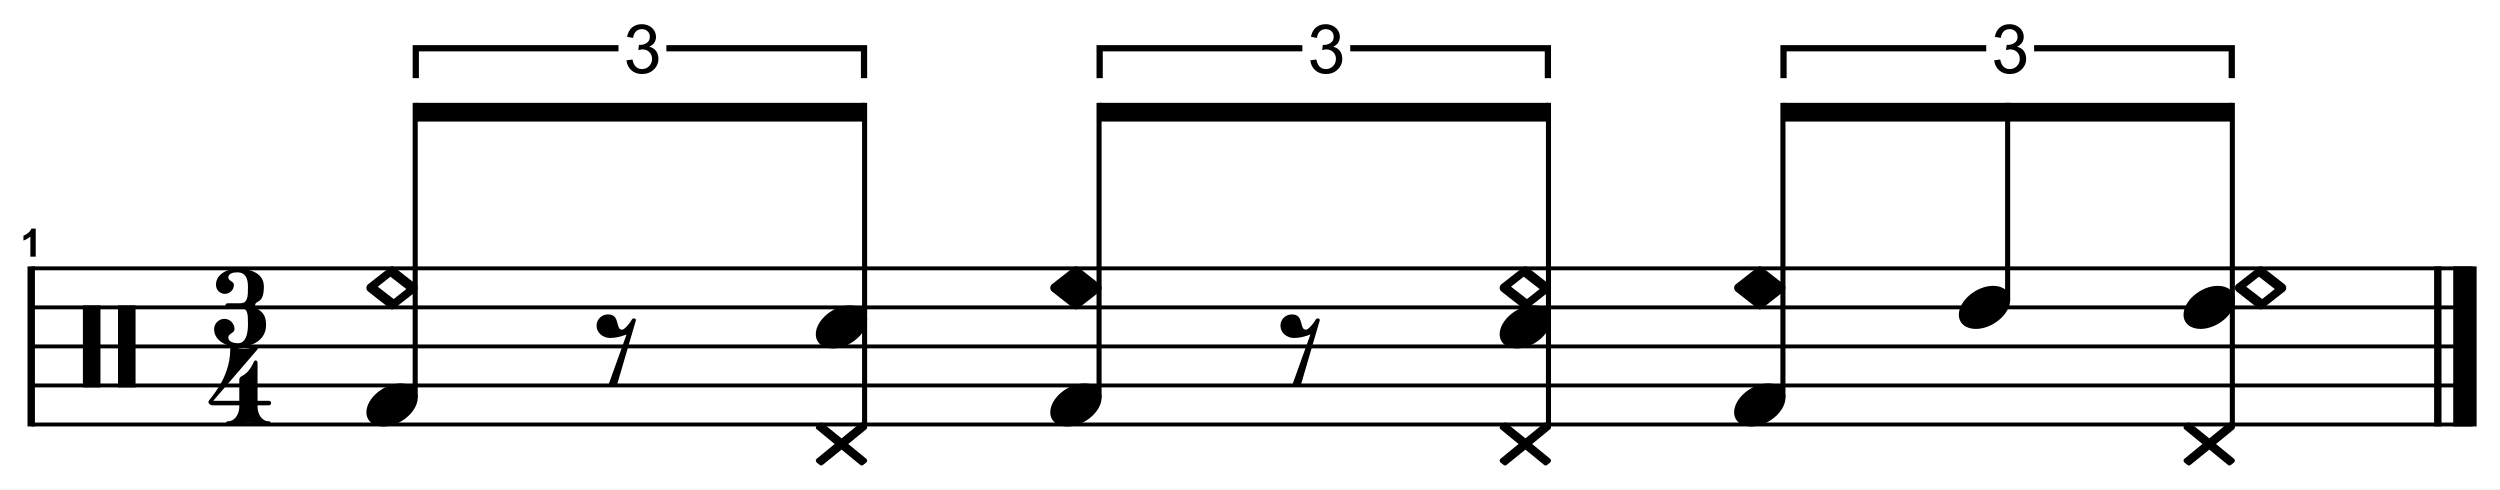
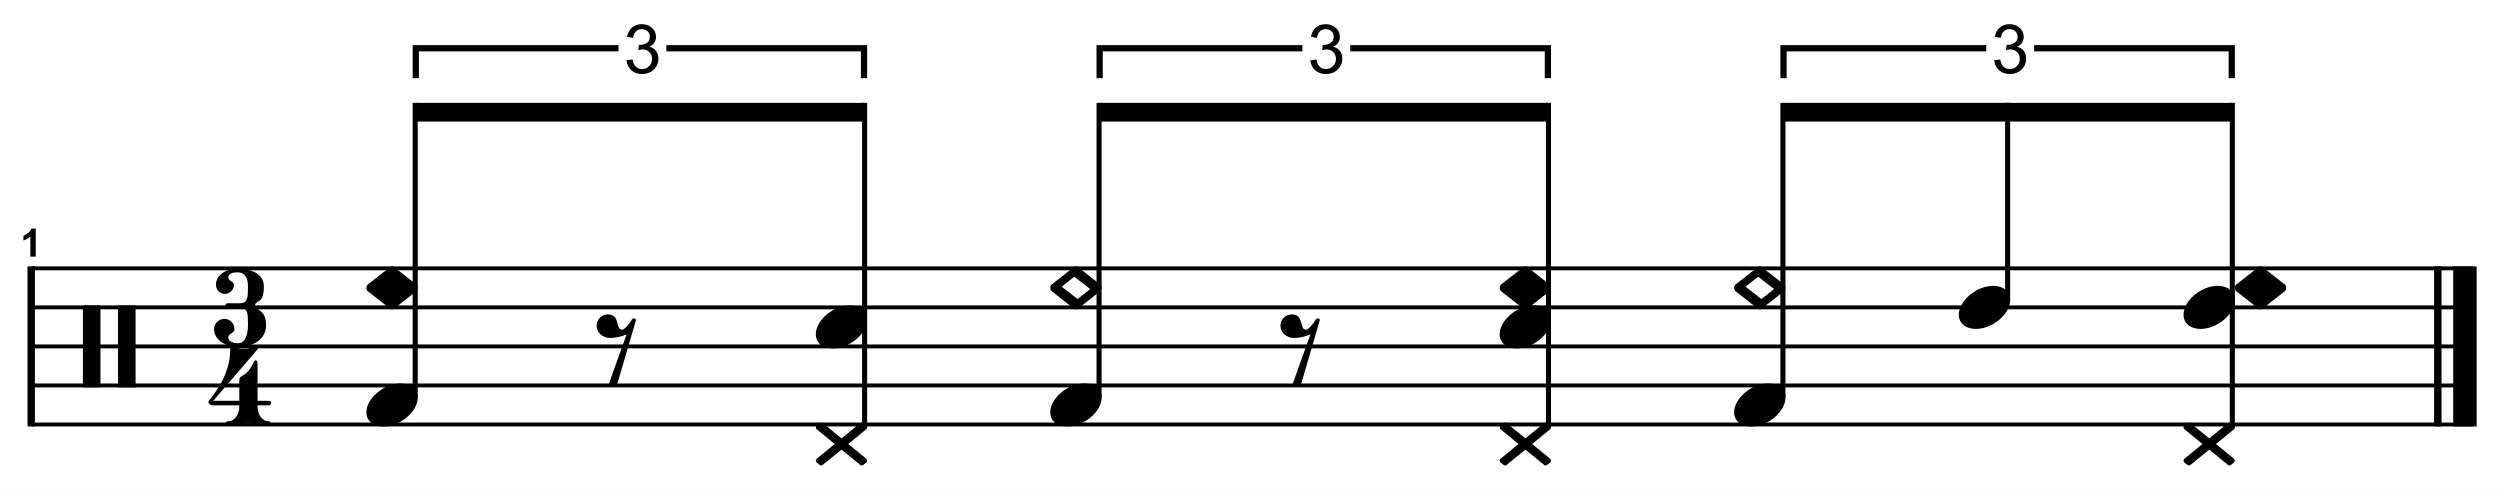
<svg xmlns="http://www.w3.org/2000/svg" xmlns:xlink="http://www.w3.org/1999/xlink" version="1.1" width="467.28" height="91.44" viewBox="0 0 467.28 91.44">
  <rect id="svg-background" width="100%" height="100%" fill="#ffffff" />
  <defs>
    <clipPath id="clip_1">
      <path transform="matrix(1.648082,0,0,-1.649062,8.19888,-4.620545)" d="M0-.552H1.316V.552H0Z" />
    </clipPath>
    <clipPath id="clip_2">
      <path transform="matrix(7.291667,0,0,-7.296,40.01667,64.82196)" d="M0 0H1.332V2H0Z" />
    </clipPath>
    <clipPath id="clip_3">
      <path transform="matrix(7.291667,0,0,-7.296,39.01042,79.414)" d="M-.008 0H1.6V2.004H-.008Z" />
    </clipPath>
    <clipPath id="clip_4">
      <path transform="matrix(7.291667,0,0,-7.296,68.48334,75.69299)" d="M0-.552H1.316V.552H0Z" />
    </clipPath>
    <clipPath id="clip_5">
      <path transform="matrix(7.291667,0,0,-7.296,68.48334,53.80499)" d="M0-.552H1.316V.552H0Z" />
    </clipPath>
    <clipPath id="clip_6">
      <path transform="matrix(7.291667,0,0,-7.296,152.4833,61.10101)" d="M0-.552H1.316V.552H0Z" />
    </clipPath>
    <clipPath id="clip_7">
      <path transform="matrix(7.291667,0,0,-7.296,152.4833,82.98901)" d="M0-.552H1.316V.552H0Z" />
    </clipPath>
    <clipPath id="clip_8">
      <path transform="matrix(7.291667,0,0,-7.296,111.5917,64.74902)" d="M-.012-1.04H1V.82H-.012Z" />
    </clipPath>
    <clipPath id="clip_9">
      <path transform="matrix(7.291667,0,0,-7.296,116.5617,13.67706)" d="M.073-.022H.892V1.255H.073Z" />
    </clipPath>
    <clipPath id="clip_10">
      <path transform="matrix(7.291667,0,0,-7.296,196.3063,75.69299)" d="M0-.552H1.316V.552H0Z" />
    </clipPath>
    <clipPath id="clip_11">
      <path transform="matrix(7.291667,0,0,-7.296,196.3063,53.80499)" d="M0-.552H1.316V.552H0Z" />
    </clipPath>
    <clipPath id="clip_12">
      <path transform="matrix(7.291667,0,0,-7.296,280.3062,61.10101)" d="M0-.552H1.316V.552H0Z" />
    </clipPath>
    <clipPath id="clip_13">
      <path transform="matrix(7.291667,0,0,-7.296,280.3062,82.98901)" d="M0-.552H1.316V.552H0Z" />
    </clipPath>
    <clipPath id="clip_14">
      <path transform="matrix(7.291667,0,0,-7.296,280.3062,53.80499)" d="M0-.552H1.316V.552H0Z" />
    </clipPath>
    <clipPath id="clip_15">
      <path transform="matrix(7.291667,0,0,-7.296,239.4146,64.74902)" d="M-.012-1.04H1V.82H-.012Z" />
    </clipPath>
    <clipPath id="clip_16">
      <path transform="matrix(7.291667,0,0,-7.296,244.3846,13.67706)" d="M.073-.022H.892V1.255H.073Z" />
    </clipPath>
    <clipPath id="clip_17">
      <path transform="matrix(7.291667,0,0,-7.296,324.1292,75.69299)" d="M0-.552H1.316V.552H0Z" />
    </clipPath>
    <clipPath id="clip_18">
      <path transform="matrix(7.291667,0,0,-7.296,324.1292,53.80499)" d="M0-.552H1.316V.552H0Z" />
    </clipPath>
    <clipPath id="clip_19">
      <path transform="matrix(7.291667,0,0,-7.296,366.1292,57.453)" d="M0-.552H1.316V.552H0Z" />
    </clipPath>
    <clipPath id="clip_20">
      <path transform="matrix(7.291667,0,0,-7.296,408.1292,57.453)" d="M0-.552H1.316V.552H0Z" />
    </clipPath>
    <clipPath id="clip_21">
      <path transform="matrix(7.291667,0,0,-7.296,408.1292,82.98901)" d="M0-.552H1.316V.552H0Z" />
    </clipPath>
    <clipPath id="clip_22">
      <path transform="matrix(7.291667,0,0,-7.296,417.725,53.80499)" d="M0-.552H1.316V.552H0Z" />
    </clipPath>
    <clipPath id="clip_23">
      <path transform="matrix(7.291667,0,0,-7.296,372.2075,13.67706)" d="M.073-.022H.892V1.255H.073Z" />
    </clipPath>
    <path id="font_24_20" d="M.394 0H.256V.517C.206 .469 .147 .435 .079 .412V.537C.115 .549 .154 .571 .196 .604 .238 .637 .267 .675 .282 .719H.394V0Z" />
    <path id="font_24_23" d="M.312 0V.145H.019V.264L.329 .719H.444V.265H.533V.145H.444V0H.312M.312 .265V.509L.147 .265H.312Z" />
    <path id="font_24_27" d="M.16 .386C.125 .401 .099 .422 .083 .448 .067 .474 .059 .503 .059 .534 .059 .588 .077 .632 .115 .667 .152 .701 .205 .719 .273 .719 .341 .719 .394 .701 .432 .667 .469 .632 .488 .588 .488 .534 .488 .501 .48 .472 .462 .446 .445 .42 .421 .4 .39 .386 .429 .37 .46 .347 .48 .316 .501 .286 .511 .25 .511 .21 .511 .144 .49 .09 .448 .049 .406 .007 .35-.014 .28-.014 .215-.014 .16 .003 .117 .038 .066 .078 .041 .134 .041 .204 .041 .243 .05 .279 .069 .311 .089 .344 .119 .369 .16 .386M.188 .524C.188 .497 .196 .476 .212 .46 .227 .445 .248 .438 .273 .438 .299 .438 .32 .445 .336 .461 .352 .476 .359 .497 .359 .525 .359 .55 .352 .571 .336 .586 .321 .602 .3 .609 .275 .609 .249 .609 .228 .602 .212 .586 .196 .57 .188 .55 .188 .524M.176 .218C.176 .18 .185 .15 .205 .129 .224 .107 .248 .097 .277 .097 .306 .097 .329 .107 .348 .127 .366 .148 .375 .177 .375 .216 .375 .25 .366 .277 .347 .297 .328 .318 .304 .328 .275 .328 .242 .328 .217 .316 .2 .293 .184 .27 .176 .245 .176 .218Z" />
    <path id="font_24_32" d="M.042 .397V.524H.542V.397H.042M.042 .18V.307H.542V.18H.042Z" />
    <path id="font_24_3" d="" />
    <path id="font_24_48" d="M.071 0V.716H.287L.417 .228 .545 .716H.762V0H.628V.563L.486 0H.347L.205 .563V0H.071Z" />
    <path id="font_24_68" d="M.174 .358 .05 .381C.064 .432 .088 .469 .122 .494 .156 .518 .207 .53 .274 .53 .336 .53 .381 .523 .411 .509 .441 .494 .462 .476 .474 .453 .487 .431 .493 .39 .493 .331L.491 .17C.491 .125 .493 .091 .498 .07 .502 .048 .51 .025 .522 0H.387C.383 .009 .379 .023 .374 .041 .371 .049 .37 .054 .369 .057 .345 .034 .32 .017 .293 .005 .267-.006 .238-.012 .208-.012 .155-.012 .113 .003 .082 .032 .051 .06 .036 .097 .036 .141 .036 .17 .043 .196 .057 .219 .071 .242 .09 .259 .115 .272 .141 .284 .177 .294 .225 .303 .289 .315 .333 .327 .358 .337V.351C.358 .377 .351 .396 .338 .408 .325 .419 .301 .425 .265 .425 .24 .425 .221 .42 .208 .41 .194 .4 .183 .383 .174 .358M.358 .247C.34 .241 .312 .234 .274 .226 .236 .218 .211 .21 .2 .203 .182 .19 .173 .174 .173 .155 .173 .136 .18 .12 .194 .106 .209 .092 .227 .085 .249 .085 .274 .085 .297 .093 .32 .109 .336 .121 .347 .136 .353 .154 .356 .166 .358 .188 .358 .22V.247Z" />
    <path id="font_24_71" d="M.547 0H.42V.076C.399 .047 .374 .024 .345 .01 .316-.004 .287-.012 .258-.012 .198-.012 .147 .012 .105 .06 .062 .108 .041 .175 .041 .261 .041 .349 .062 .416 .103 .462 .144 .507 .197 .53 .26 .53 .318 .53 .368 .506 .41 .458V.716H.547V0M.181 .27C.181 .215 .189 .175 .204 .15 .226 .115 .257 .097 .297 .097 .328 .097 .355 .11 .377 .137 .4 .164 .411 .204 .411 .257 .411 .317 .4 .359 .378 .386 .357 .412 .329 .425 .296 .425 .263 .425 .236 .412 .214 .386 .192 .36 .181 .322 .181 .27Z" />
    <path id="font_24_72" d="M.372 .165 .509 .142C.491 .092 .463 .054 .426 .027 .388 .001 .34-.012 .283-.012 .193-.012 .126 .018 .083 .077 .049 .124 .032 .183 .032 .255 .032 .341 .054 .409 .099 .457 .144 .506 .201 .53 .27 .53 .347 .53 .408 .505 .452 .454 .497 .403 .518 .325 .516 .22H.172C.173 .179 .184 .147 .206 .125 .227 .102 .253 .091 .285 .091 .306 .091 .324 .097 .339 .108 .354 .12 .365 .139 .372 .165M.38 .304C.379 .343 .369 .373 .349 .394 .33 .415 .306 .425 .278 .425 .248 .425 .223 .414 .204 .392 .184 .37 .174 .341 .175 .304H.38Z" />
    <path id="font_24_90" d="M.168 0 .004 .519H.138L.235 .179 .324 .519H.457L.543 .179 .642 .519H.777L.611 0H.479L.39 .333 .302 0H.168Z" />
    <path id="font_24_76" d="M.072 .589V.716H.209V.589H.072M.072 0V.519H.209V0H.072Z" />
    <path id="font_24_87" d="M.31 .519V.409H.216V.201C.216 .158 .217 .134 .219 .127 .22 .12 .224 .114 .231 .109 .237 .105 .245 .103 .254 .103 .267 .103 .285 .107 .309 .116L.321 .009C.289-.005 .253-.012 .212-.012 .188-.012 .165-.008 .146 .001 .126 .009 .111 .02 .102 .033 .093 .046 .086 .064 .083 .086 .08 .102 .078 .135 .078 .183V.409H.015V.519H.078V.622L.216 .703V.519H.31Z" />
    <path id="font_24_75" d="M.208 .716V.452C.253 .504 .306 .53 .367 .53 .399 .53 .427 .524 .453 .513 .478 .501 .497 .486 .51 .468 .523 .45 .532 .429 .536 .407 .541 .385 .543 .351 .543 .304V0H.406V.274C.406 .328 .404 .362 .398 .377 .393 .392 .384 .403 .371 .412 .358 .42 .341 .425 .321 .425 .299 .425 .278 .419 .26 .408 .242 .397 .229 .38 .221 .358 .213 .336 .208 .303 .208 .259V0H.071V.716H.208Z" />
    <path id="font_24_36" d="M.718 0H.561L.499 .163H.212L.153 0H0L.279 .716H.432L.718 0M.452 .284 .354 .549 .257 .284H.452Z" />
    <path id="font_24_85" d="M.203 0H.066V.519H.193V.445C.215 .48 .235 .503 .252 .514 .27 .525 .289 .53 .312 .53 .343 .53 .373 .522 .402 .504L.359 .385C.336 .4 .315 .407 .295 .407 .276 .407 .259 .402 .246 .391 .233 .381 .222 .362 .215 .334 .207 .306 .203 .248 .203 .16V0Z" />
    <path id="font_24_15" d="M.068 .138H.206V.039C.206-.001 .202-.032 .195-.055 .188-.078 .176-.099 .156-.117 .137-.135 .113-.15 .084-.16L.057-.104C.085-.094 .104-.082 .116-.066 .128-.05 .134-.028 .135 0H.068V.138Z" />
    <path id="font_24_83" d="M.068 .519H.196V.442C.212 .468 .235 .49 .263 .506 .292 .522 .323 .53 .357 .53 .418 .53 .469 .507 .511 .459 .553 .412 .574 .347 .574 .262 .574 .176 .553 .108 .51 .06 .468 .012 .417-.012 .356-.012 .328-.012 .302-.006 .279 .005 .255 .017 .231 .036 .205 .064V-.197H.068V.519M.204 .268C.204 .21 .215 .167 .238 .139 .261 .112 .29 .098 .323 .098 .355 .098 .381 .11 .402 .136 .424 .161 .434 .203 .434 .261 .434 .316 .423 .356 .401 .382 .38 .409 .353 .422 .32 .422 .287 .422 .259 .409 .237 .383 .215 .357 .204 .319 .204 .268Z" />
    <path id="font_24_88" d="M.413 0V.078C.394 .05 .369 .028 .339 .012 .308-.004 .275-.012 .241-.012 .206-.012 .175-.004 .147 .011 .12 .027 .1 .048 .087 .076 .075 .103 .069 .142 .069 .19V.519H.206V.281C.206 .208 .209 .163 .214 .147 .219 .131 .228 .118 .241 .108 .255 .099 .271 .094 .292 .094 .315 .094 .336 .1 .355 .113 .374 .126 .386 .142 .393 .161 .4 .18 .403 .226 .403 .3V.519H.541V0H.413Z" />
    <path id="font_24_70" d="M.524 .365 .389 .341C.384 .368 .374 .388 .358 .401 .342 .415 .321 .422 .295 .422 .261 .422 .233 .41 .213 .387 .193 .363 .183 .324 .183 .269 .183 .207 .193 .164 .214 .139 .234 .113 .262 .101 .297 .101 .323 .101 .344 .108 .361 .123 .377 .138 .389 .163 .396 .199L.531 .176C.517 .114 .49 .067 .45 .036 .41 .004 .357-.012 .291-.012 .215-.012 .154 .012 .109 .06 .064 .108 .042 .174 .042 .259 .042 .344 .064 .411 .109 .459 .155 .506 .216 .53 .293 .53 .356 .53 .406 .517 .444 .49 .481 .462 .508 .421 .524 .365Z" />
    <path id="font_24_86" d="M.023 .147 .161 .169C.167 .142 .179 .122 .197 .109 .215 .095 .24 .088 .272 .088 .307 .088 .334 .094 .352 .107 .364 .116 .37 .129 .37 .144 .37 .154 .367 .163 .36 .17 .354 .176 .338 .182 .314 .188 .204 .212 .134 .234 .104 .255 .063 .283 .042 .321 .042 .371 .042 .416 .06 .454 .096 .484 .131 .515 .186 .53 .261 .53 .332 .53 .384 .519 .419 .496 .453 .473 .477 .439 .49 .394L.361 .369C.355 .389 .345 .405 .329 .416 .314 .426 .292 .432 .263 .432 .227 .432 .201 .427 .186 .417 .175 .409 .17 .4 .17 .389 .17 .379 .174 .371 .184 .364 .196 .355 .239 .342 .312 .325 .385 .309 .436 .288 .465 .264 .493 .24 .508 .206 .508 .162 .508 .115 .488 .074 .448 .04 .409 .005 .35-.012 .272-.012 .201-.012 .145 .003 .104 .031 .063 .06 .036 .098 .023 .147Z" />
    <path id="font_24_92" d="M.007 .519H.153L.277 .15 .398 .519H.54L.357 .019 .324-.071C.312-.102 .301-.125 .29-.141 .279-.157 .266-.17 .252-.179 .238-.189 .221-.197 .2-.203 .179-.208 .156-.211 .13-.211 .104-.211 .078-.208 .052-.203L.04-.095C.062-.099 .081-.102 .098-.102 .13-.102 .154-.092 .169-.073 .184-.055 .196-.031 .204-.002L.007 .519Z" />
    <path id="font_24_82" d="M.04 .267C.04 .312 .051 .356 .074 .399 .096 .442 .128 .474 .169 .497 .21 .519 .256 .53 .307 .53 .386 .53 .45 .505 .5 .454 .55 .403 .575 .339 .575 .261 .575 .182 .55 .117 .499 .066 .449 .014 .385-.012 .308-.012 .261-.012 .215-.001 .172 .021 .129 .042 .096 .073 .074 .115 .051 .156 .04 .207 .04 .267M.181 .259C.181 .208 .193 .169 .217 .141 .242 .114 .272 .101 .308 .101 .343 .101 .373 .114 .398 .141 .422 .169 .434 .208 .434 .26 .434 .311 .422 .35 .398 .377 .373 .404 .343 .418 .308 .418 .272 .418 .242 .404 .217 .377 .193 .35 .181 .311 .181 .259Z" />
    <path id="font_24_80" d="M.062 .519H.188V.448C.233 .503 .287 .53 .35 .53 .383 .53 .412 .523 .436 .51 .46 .496 .48 .475 .496 .447 .519 .475 .543 .496 .57 .51 .596 .523 .624 .53 .654 .53 .692 .53 .725 .523 .751 .507 .777 .492 .797 .469 .81 .439 .819 .417 .824 .381 .824 .332V0H.687V.296C.687 .347 .682 .381 .673 .396 .66 .415 .641 .425 .614 .425 .595 .425 .577 .419 .56 .407 .543 .396 .531 .378 .523 .356 .516 .333 .512 .298 .512 .249V0H.375V.284C.375 .334 .373 .367 .368 .381 .363 .396 .355 .407 .345 .414 .335 .421 .321 .425 .303 .425 .282 .425 .263 .419 .246 .408 .229 .396 .217 .38 .21 .358 .202 .337 .199 .301 .199 .252V0H.062V.519Z" />
    <path id="font_24_17" d="M.072 0V.138H.209V0H.072Z" />
  </defs>
  <path transform="matrix(1,0,0,-1,0,781.52)" stroke-width=".214" stroke-linecap="butt" stroke-miterlimit="10" stroke-linejoin="miter" fill="none" stroke="#000000" d="M10.261 786.462V794.386" />
  <path transform="matrix(1,0,0,-1,0,781.52)" stroke-width=".73" stroke-linecap="butt" stroke-miterlimit="10" stroke-linejoin="miter" fill="none" stroke="#000000" d="M5.833 731.363H462.219" />
  <path transform="matrix(1,0,0,-1,0,781.52)" stroke-width=".73" stroke-linecap="butt" stroke-miterlimit="10" stroke-linejoin="miter" fill="none" stroke="#000000" d="M5.833 724.067H462.219" />
  <path transform="matrix(1,0,0,-1,0,781.52)" stroke-width=".73" stroke-linecap="butt" stroke-miterlimit="10" stroke-linejoin="miter" fill="none" stroke="#000000" d="M5.833 716.771H462.219" />
  <path transform="matrix(1,0,0,-1,0,781.52)" stroke-width=".73" stroke-linecap="butt" stroke-miterlimit="10" stroke-linejoin="miter" fill="none" stroke="#000000" d="M5.833 709.475H462.219" />
  <path transform="matrix(1,0,0,-1,0,781.52)" stroke-width=".73" stroke-linecap="butt" stroke-miterlimit="10" stroke-linejoin="miter" fill="none" stroke="#000000" d="M5.833 702.179H462.219" />
  <path transform="matrix(1,0,0,-1,0,781.52)" stroke-width="3.281" stroke-linecap="butt" stroke-miterlimit="10" stroke-linejoin="miter" fill="none" stroke="#000000" d="M17.135 724.432V709.11" />
  <path transform="matrix(1,0,0,-1,0,781.52)" stroke-width="3.281" stroke-linecap="butt" stroke-miterlimit="10" stroke-linejoin="miter" fill="none" stroke="#000000" d="M23.698 724.432V709.11" />
  <path transform="matrix(1,0,0,-1,0,781.52)" stroke-width="1.385" stroke-linecap="butt" stroke-miterlimit="10" stroke-linejoin="miter" fill="none" stroke="#000000" d="M5.833 731.728V701.814" />
  <path transform="matrix(1,0,0,-1,0,781.52)" stroke-width=".948" stroke-linecap="butt" stroke-miterlimit="10" stroke-linejoin="miter" fill="none" stroke="#000000" d="M77.605 707.197V762.298" />
  <path transform="matrix(1,0,0,-1,0,781.52)" stroke-width=".948" stroke-linecap="butt" stroke-miterlimit="10" stroke-linejoin="miter" fill="none" stroke="#000000" d="M161.605 701.634V762.298" />
  <path transform="matrix(1,0,0,-1,0,781.52)" stroke-width="1.167" stroke-linecap="butt" stroke-miterlimit="10" stroke-linejoin="miter" fill="none" stroke="#000000" d="M115.605 772.501H77.715V766.912" />
  <path transform="matrix(1,0,0,-1,0,781.52)" stroke-width="1.167" stroke-linecap="butt" stroke-miterlimit="10" stroke-linejoin="miter" fill="none" stroke="#000000" d="M124.554 772.501H161.496V766.912" />
  <path transform="matrix(1,0,0,-1,0,781.52)" stroke-width="3.502" stroke-linecap="butt" stroke-miterlimit="10" stroke-linejoin="miter" fill="none" stroke="#000000" d="M77.605 760.547H161.605" />
  <path transform="matrix(1,0,0,-1,0,781.52)" stroke-width=".948" stroke-linecap="butt" stroke-miterlimit="10" stroke-linejoin="miter" fill="none" stroke="#000000" d="M205.428 707.197V762.298" />
  <path transform="matrix(1,0,0,-1,0,781.52)" stroke-width=".948" stroke-linecap="butt" stroke-miterlimit="10" stroke-linejoin="miter" fill="none" stroke="#000000" d="M289.428 701.634V762.298" />
  <path transform="matrix(1,0,0,-1,0,781.52)" stroke-width="1.167" stroke-linecap="butt" stroke-miterlimit="10" stroke-linejoin="miter" fill="none" stroke="#000000" d="M243.428 772.501H205.537V766.912" />
  <path transform="matrix(1,0,0,-1,0,781.52)" stroke-width="1.167" stroke-linecap="butt" stroke-miterlimit="10" stroke-linejoin="miter" fill="none" stroke="#000000" d="M252.377 772.501H289.319V766.912" />
  <path transform="matrix(1,0,0,-1,0,781.52)" stroke-width="3.502" stroke-linecap="butt" stroke-miterlimit="10" stroke-linejoin="miter" fill="none" stroke="#000000" d="M205.428 760.547H289.428" />
  <path transform="matrix(1,0,0,-1,0,781.52)" stroke-width=".948" stroke-linecap="butt" stroke-miterlimit="10" stroke-linejoin="miter" fill="none" stroke="#000000" d="M333.251 707.197V762.298" />
  <path transform="matrix(1,0,0,-1,0,781.52)" stroke-width=".948" stroke-linecap="butt" stroke-miterlimit="10" stroke-linejoin="miter" fill="none" stroke="#000000" d="M375.251 725.437V762.298" />
  <path transform="matrix(1,0,0,-1,0,781.52)" stroke-width=".948" stroke-linecap="butt" stroke-miterlimit="10" stroke-linejoin="miter" fill="none" stroke="#000000" d="M417.251 701.634V762.298" />
  <path transform="matrix(1,0,0,-1,0,781.52)" stroke-width="1.167" stroke-linecap="butt" stroke-miterlimit="10" stroke-linejoin="miter" fill="none" stroke="#000000" d="M371.25 772.501H333.36V766.912" />
  <path transform="matrix(1,0,0,-1,0,781.52)" stroke-width="1.167" stroke-linecap="butt" stroke-miterlimit="10" stroke-linejoin="miter" fill="none" stroke="#000000" d="M380.2 772.501H417.142V766.912" />
  <path transform="matrix(1,0,0,-1,0,781.52)" stroke-width="3.502" stroke-linecap="butt" stroke-miterlimit="10" stroke-linejoin="miter" fill="none" stroke="#000000" d="M333.251 760.547H417.251" />
  <path transform="matrix(1,0,0,-1,0,781.52)" stroke-width="1.385" stroke-linecap="butt" stroke-miterlimit="10" stroke-linejoin="miter" fill="none" stroke="#000000" d="M455.656 731.728V701.814" />
  <path transform="matrix(1,0,0,-1,0,781.52)" stroke-width="4.375" stroke-linecap="butt" stroke-miterlimit="10" stroke-linejoin="miter" fill="none" stroke="#000000" d="M460.724 731.728V701.814" />
  <g clip-path="url(#clip_1)">
    <path transform="matrix(1.648082,0,0,-1.649062,8.19888,-4.620545)" d="M.88 .552C1.144 .552 1.316 .404 1.316 .188 1.316-.172 .864-.552 .436-.552 .172-.552 0-.404 0-.188 0 .172 .452 .552 .88 .552" />
  </g>
  <g clip-path="url(#clip_2)">
    <path transform="matrix(7.291667,0,0,-7.296,40.01667,64.82196)" d="M1.052 1.06C1.052 .928 1.332 .972 1.332 .56 1.332 .192 1.016 0 .616 0 .3 0 0 .168 0 .452 0 .596 .12 .716 .264 .716 .408 .716 .524 .596 .524 .452 .524 .352 .364 .34 .364 .24 .364 .132 .492 .092 .616 .092 .812 .092 .868 .336 .868 .56V.624C.868 .84 .86 1 .668 1H.348C.308 1 .292 1.032 .292 1.06 .292 1.088 .308 1.116 .348 1.116H.668C.864 1.116 .868 1.288 .868 1.512V1.544C.868 1.76 .796 1.908 .6 1.908 .484 1.908 .364 1.876 .364 1.776 .364 1.688 .508 1.676 .508 1.588 .508 1.46 .404 1.356 .276 1.356 .148 1.356 .048 1.46 .048 1.588 .048 1.848 .316 2 .6 2 .964 2 1.276 1.868 1.276 1.544 1.276 1.068 1.052 1.212 1.052 1.06" />
  </g>
  <g clip-path="url(#clip_3)">
    <path transform="matrix(7.291667,0,0,-7.296,39.01042,79.414)" d="M.9 1.948C1.052 1.948 1.172 2.004 1.204 2.004 1.248 2.004 1.276 1.964 1.252 1.936L.116 .616H.784V1.14C.784 1.316 .948 1.16 1.164 1.628 1.172 1.644 1.184 1.652 1.2 1.652 1.224 1.652 1.252 1.632 1.252 1.596V.616H1.54C1.58 .616 1.6 .588 1.6 .56 1.6 .532 1.58 .5 1.54 .5H1.252V.468C1.252 .276 1.36 .092 1.54 .092 1.572 .092 1.588 .072 1.588 .048 1.588 .024 1.572 0 1.54 0 1.364 0 1.192 .052 1.016 .052 .84 .052 .668 0 .492 0 .46 0 .444 .024 .444 .048 .444 .072 .46 .092 .492 .092 .672 .092 .784 .276 .784 .468V.5H.116C.024 .5-.008 .556-.008 .592-.008 .648 .552 1.16 .552 1.936 .552 1.972 .576 2 .604 2 .632 2 .752 1.948 .9 1.948" />
  </g>
  <g clip-path="url(#clip_4)">
    <path transform="matrix(7.291667,0,0,-7.296,68.48334,75.69299)" d="M.88 .552C1.144 .552 1.316 .404 1.316 .188 1.316-.172 .864-.552 .436-.552 .172-.552 0-.404 0-.188 0 .172 .452 .552 .88 .552" />
  </g>
  <g clip-path="url(#clip_5)">
-     <path transform="matrix(7.291667,0,0,-7.296,68.48334,53.80499)" d="M.292 .03 .7-.286 1.024-.03 .616 .286M.04-.089C.016-.069 0-.035 0 0 0 .035 .016 .069 .04 .089L.612 .537C.628 .547 .644 .552 .66 .552 .676 .552 .688 .547 .704 .537L1.276 .089C1.3 .069 1.316 .035 1.316 0 1.316-.035 1.3-.069 1.276-.089L.704-.537C.688-.547 .676-.552 .66-.552 .644-.552 .628-.547 .612-.537" />
+     <path transform="matrix(7.291667,0,0,-7.296,68.48334,53.80499)" d="M.04-.089C.016-.069 0-.035 0 0 0 .035 .016 .069 .04 .089L.612 .537C.628 .547 .644 .552 .66 .552 .676 .552 .688 .547 .704 .537L1.276 .089C1.3 .069 1.316 .035 1.316 0 1.316-.035 1.3-.069 1.276-.089L.704-.537C.688-.547 .676-.552 .66-.552 .644-.552 .628-.547 .612-.537" />
  </g>
  <g clip-path="url(#clip_6)">
    <path transform="matrix(7.291667,0,0,-7.296,152.4833,61.10101)" d="M.88 .552C1.144 .552 1.316 .404 1.316 .188 1.316-.172 .864-.552 .436-.552 .172-.552 0-.404 0-.188 0 .172 .452 .552 .88 .552" />
  </g>
  <g clip-path="url(#clip_7)">
    <path transform="matrix(7.291667,0,0,-7.296,152.4833,82.98901)" d="M.66 .144 1.14 .536C1.152 .544 1.164 .552 1.176 .552 1.188 .552 1.204 .544 1.216 .536L1.296 .472C1.308 .46 1.316 .44 1.316 .424 1.316 .408 1.308 .392 1.296 .38L.832 0 1.296-.38C1.308-.392 1.316-.408 1.316-.424 1.316-.44 1.308-.46 1.296-.472L1.216-.536C1.204-.544 1.188-.552 1.176-.552 1.164-.552 1.152-.544 1.14-.536L.66-.144 .176-.536C.164-.544 .152-.552 .14-.552 .128-.552 .112-.544 .1-.536L.02-.472C.008-.46 0-.44 0-.424 0-.408 .008-.392 .02-.38L.484 0 .02 .38C.008 .392 0 .408 0 .424 0 .44 .008 .46 .02 .472L.1 .536C.112 .544 .128 .552 .14 .552 .152 .552 .164 .544 .176 .536" />
  </g>
  <g clip-path="url(#clip_8)">
    <path transform="matrix(7.291667,0,0,-7.296,111.5917,64.74902)" d="M.28 .82C.608 .82 .46 .428 .644 .428 .708 .428 .86 .62 .888 .68 .912 .732 .98 .728 1 .68L.508-1C.476-1.028 .44-1.04 .4-1.04 .36-1.04 .32-1.028 .288-1L.756 .304C.62 .256 .48 .216 .336 .216 .152 .216-.012 .348-.012 .532-.012 .692 .12 .82 .28 .82" />
  </g>
  <g clip-path="url(#clip_9)">
    <path transform="matrix(7.291667,0,0,-7.296,116.5617,13.67706)" d="M.227 .35C.244 .263 .274 .201 .317 .162 .359 .124 .411 .105 .471 .105 .543 .105 .604 .13 .654 .18 .704 .23 .729 .292 .729 .366 .729 .436 .706 .494 .66 .54 .614 .586 .555 .609 .484 .609 .455 .609 .419 .603 .376 .591L.393 .726C.403 .725 .411 .724 .418 .724 .483 .724 .542 .741 .594 .776 .646 .81 .672 .862 .672 .933 .672 .99 .653 1.036 .615 1.073 .577 1.11 .528 1.128 .468 1.128 .408 1.128 .359 1.11 .319 1.072 .279 1.035 .253 .978 .242 .903L.089 .931C.107 1.034 .15 1.113 .216 1.17 .283 1.226 .366 1.255 .465 1.255 .533 1.255 .595 1.24 .653 1.211 .71 1.181 .754 1.142 .785 1.091 .815 1.04 .83 .987 .83 .93 .83 .876 .816 .827 .787 .782 .758 .738 .715 .703 .658 .677 .732 .66 .789 .624 .83 .571 .871 .517 .891 .45 .892 .369 .892 .26 .852 .167 .772 .092 .693 .016 .592-.022 .47-.022 .361-.022 .27 .011 .197 .076 .125 .141 .084 .226 .073 .33" />
  </g>
  <g clip-path="url(#clip_10)">
    <path transform="matrix(7.291667,0,0,-7.296,196.3063,75.69299)" d="M.88 .552C1.144 .552 1.316 .404 1.316 .188 1.316-.172 .864-.552 .436-.552 .172-.552 0-.404 0-.188 0 .172 .452 .552 .88 .552" />
  </g>
  <g clip-path="url(#clip_11)">
-     <path transform="matrix(7.291667,0,0,-7.296,196.3063,53.80499)" d="M.04-.089C.016-.069 0-.035 0 0 0 .035 .016 .069 .04 .089L.612 .537C.628 .547 .644 .552 .66 .552 .676 .552 .688 .547 .704 .537L1.276 .089C1.3 .069 1.316 .035 1.316 0 1.316-.035 1.3-.069 1.276-.089L.704-.537C.688-.547 .676-.552 .66-.552 .644-.552 .628-.547 .612-.537" />
+     <path transform="matrix(7.291667,0,0,-7.296,196.3063,53.80499)" d="M.292 .03 .7-.286 1.024-.03 .616 .286M.04-.089C.016-.069 0-.035 0 0 0 .035 .016 .069 .04 .089L.612 .537C.628 .547 .644 .552 .66 .552 .676 .552 .688 .547 .704 .537L1.276 .089C1.3 .069 1.316 .035 1.316 0 1.316-.035 1.3-.069 1.276-.089L.704-.537C.688-.547 .676-.552 .66-.552 .644-.552 .628-.547 .612-.537" />
  </g>
  <g clip-path="url(#clip_12)">
    <path transform="matrix(7.291667,0,0,-7.296,280.3062,61.10101)" d="M.88 .552C1.144 .552 1.316 .404 1.316 .188 1.316-.172 .864-.552 .436-.552 .172-.552 0-.404 0-.188 0 .172 .452 .552 .88 .552" />
  </g>
  <g clip-path="url(#clip_13)">
    <path transform="matrix(7.291667,0,0,-7.296,280.3062,82.98901)" d="M.66 .144 1.14 .536C1.152 .544 1.164 .552 1.176 .552 1.188 .552 1.204 .544 1.216 .536L1.296 .472C1.308 .46 1.316 .44 1.316 .424 1.316 .408 1.308 .392 1.296 .38L.832 0 1.296-.38C1.308-.392 1.316-.408 1.316-.424 1.316-.44 1.308-.46 1.296-.472L1.216-.536C1.204-.544 1.188-.552 1.176-.552 1.164-.552 1.152-.544 1.14-.536L.66-.144 .176-.536C.164-.544 .152-.552 .14-.552 .128-.552 .112-.544 .1-.536L.02-.472C.008-.46 0-.44 0-.424 0-.408 .008-.392 .02-.38L.484 0 .02 .38C.008 .392 0 .408 0 .424 0 .44 .008 .46 .02 .472L.1 .536C.112 .544 .128 .552 .14 .552 .152 .552 .164 .544 .176 .536" />
  </g>
  <g clip-path="url(#clip_14)">
-     <path transform="matrix(7.291667,0,0,-7.296,280.3062,53.80499)" d="M.292 .03 .7-.286 1.024-.03 .616 .286M.04-.089C.016-.069 0-.035 0 0 0 .035 .016 .069 .04 .089L.612 .537C.628 .547 .644 .552 .66 .552 .676 .552 .688 .547 .704 .537L1.276 .089C1.3 .069 1.316 .035 1.316 0 1.316-.035 1.3-.069 1.276-.089L.704-.537C.688-.547 .676-.552 .66-.552 .644-.552 .628-.547 .612-.537" />
+     <path transform="matrix(7.291667,0,0,-7.296,280.3062,53.80499)" d="M.04-.089C.016-.069 0-.035 0 0 0 .035 .016 .069 .04 .089L.612 .537C.628 .547 .644 .552 .66 .552 .676 .552 .688 .547 .704 .537L1.276 .089C1.3 .069 1.316 .035 1.316 0 1.316-.035 1.3-.069 1.276-.089L.704-.537C.688-.547 .676-.552 .66-.552 .644-.552 .628-.547 .612-.537" />
  </g>
  <g clip-path="url(#clip_15)">
    <path transform="matrix(7.291667,0,0,-7.296,239.4146,64.74902)" d="M.28 .82C.608 .82 .46 .428 .644 .428 .708 .428 .86 .62 .888 .68 .912 .732 .98 .728 1 .68L.508-1C.476-1.028 .44-1.04 .4-1.04 .36-1.04 .32-1.028 .288-1L.756 .304C.62 .256 .48 .216 .336 .216 .152 .216-.012 .348-.012 .532-.012 .692 .12 .82 .28 .82" />
  </g>
  <g clip-path="url(#clip_16)">
    <path transform="matrix(7.291667,0,0,-7.296,244.3846,13.67706)" d="M.227 .35C.244 .263 .274 .201 .317 .162 .359 .124 .411 .105 .471 .105 .543 .105 .604 .13 .654 .18 .704 .23 .729 .292 .729 .366 .729 .436 .706 .494 .66 .54 .614 .586 .555 .609 .484 .609 .455 .609 .419 .603 .376 .591L.393 .726C.403 .725 .411 .724 .418 .724 .483 .724 .542 .741 .594 .776 .646 .81 .672 .862 .672 .933 .672 .99 .653 1.036 .615 1.073 .577 1.11 .528 1.128 .468 1.128 .408 1.128 .359 1.11 .319 1.072 .279 1.035 .253 .978 .242 .903L.089 .931C.107 1.034 .15 1.113 .216 1.17 .283 1.226 .366 1.255 .465 1.255 .533 1.255 .595 1.24 .653 1.211 .71 1.181 .754 1.142 .785 1.091 .815 1.04 .83 .987 .83 .93 .83 .876 .816 .827 .787 .782 .758 .738 .715 .703 .658 .677 .732 .66 .789 .624 .83 .571 .871 .517 .891 .45 .892 .369 .892 .26 .852 .167 .772 .092 .693 .016 .592-.022 .47-.022 .361-.022 .27 .011 .197 .076 .125 .141 .084 .226 .073 .33" />
  </g>
  <g clip-path="url(#clip_17)">
    <path transform="matrix(7.291667,0,0,-7.296,324.1292,75.69299)" d="M.88 .552C1.144 .552 1.316 .404 1.316 .188 1.316-.172 .864-.552 .436-.552 .172-.552 0-.404 0-.188 0 .172 .452 .552 .88 .552" />
  </g>
  <g clip-path="url(#clip_18)">
-     <path transform="matrix(7.291667,0,0,-7.296,324.1292,53.80499)" d="M.04-.089C.016-.069 0-.035 0 0 0 .035 .016 .069 .04 .089L.612 .537C.628 .547 .644 .552 .66 .552 .676 .552 .688 .547 .704 .537L1.276 .089C1.3 .069 1.316 .035 1.316 0 1.316-.035 1.3-.069 1.276-.089L.704-.537C.688-.547 .676-.552 .66-.552 .644-.552 .628-.547 .612-.537" />
+     <path transform="matrix(7.291667,0,0,-7.296,324.1292,53.80499)" d="M.292 .03 .7-.286 1.024-.03 .616 .286M.04-.089C.016-.069 0-.035 0 0 0 .035 .016 .069 .04 .089L.612 .537C.628 .547 .644 .552 .66 .552 .676 .552 .688 .547 .704 .537L1.276 .089C1.3 .069 1.316 .035 1.316 0 1.316-.035 1.3-.069 1.276-.089L.704-.537C.688-.547 .676-.552 .66-.552 .644-.552 .628-.547 .612-.537" />
  </g>
  <g clip-path="url(#clip_19)">
    <path transform="matrix(7.291667,0,0,-7.296,366.1292,57.453)" d="M.88 .552C1.144 .552 1.316 .404 1.316 .188 1.316-.172 .864-.552 .436-.552 .172-.552 0-.404 0-.188 0 .172 .452 .552 .88 .552" />
  </g>
  <g clip-path="url(#clip_20)">
    <path transform="matrix(7.291667,0,0,-7.296,408.1292,57.453)" d="M.88 .552C1.144 .552 1.316 .404 1.316 .188 1.316-.172 .864-.552 .436-.552 .172-.552 0-.404 0-.188 0 .172 .452 .552 .88 .552" />
  </g>
  <g clip-path="url(#clip_21)">
    <path transform="matrix(7.291667,0,0,-7.296,408.1292,82.98901)" d="M.66 .144 1.14 .536C1.152 .544 1.164 .552 1.176 .552 1.188 .552 1.204 .544 1.216 .536L1.296 .472C1.308 .46 1.316 .44 1.316 .424 1.316 .408 1.308 .392 1.296 .38L.832 0 1.296-.38C1.308-.392 1.316-.408 1.316-.424 1.316-.44 1.308-.46 1.296-.472L1.216-.536C1.204-.544 1.188-.552 1.176-.552 1.164-.552 1.152-.544 1.14-.536L.66-.144 .176-.536C.164-.544 .152-.552 .14-.552 .128-.552 .112-.544 .1-.536L.02-.472C.008-.46 0-.44 0-.424 0-.408 .008-.392 .02-.38L.484 0 .02 .38C.008 .392 0 .408 0 .424 0 .44 .008 .46 .02 .472L.1 .536C.112 .544 .128 .552 .14 .552 .152 .552 .164 .544 .176 .536" />
  </g>
  <g clip-path="url(#clip_22)">
-     <path transform="matrix(7.291667,0,0,-7.296,417.725,53.80499)" d="M.292 .03 .7-.286 1.024-.03 .616 .286M.04-.089C.016-.069 0-.035 0 0 0 .035 .016 .069 .04 .089L.612 .537C.628 .547 .644 .552 .66 .552 .676 .552 .688 .547 .704 .537L1.276 .089C1.3 .069 1.316 .035 1.316 0 1.316-.035 1.3-.069 1.276-.089L.704-.537C.688-.547 .676-.552 .66-.552 .644-.552 .628-.547 .612-.537" />
+     <path transform="matrix(7.291667,0,0,-7.296,417.725,53.80499)" d="M.04-.089C.016-.069 0-.035 0 0 0 .035 .016 .069 .04 .089L.612 .537C.628 .547 .644 .552 .66 .552 .676 .552 .688 .547 .704 .537L1.276 .089C1.3 .069 1.316 .035 1.316 0 1.316-.035 1.3-.069 1.276-.089L.704-.537C.688-.547 .676-.552 .66-.552 .644-.552 .628-.547 .612-.537" />
  </g>
  <g clip-path="url(#clip_23)">
    <path transform="matrix(7.291667,0,0,-7.296,372.2075,13.67706)" d="M.227 .35C.244 .263 .274 .201 .317 .162 .359 .124 .411 .105 .471 .105 .543 .105 .604 .13 .654 .18 .704 .23 .729 .292 .729 .366 .729 .436 .706 .494 .66 .54 .614 .586 .555 .609 .484 .609 .455 .609 .419 .603 .376 .591L.393 .726C.403 .725 .411 .724 .418 .724 .483 .724 .542 .741 .594 .776 .646 .81 .672 .862 .672 .933 .672 .99 .653 1.036 .615 1.073 .577 1.11 .528 1.128 .468 1.128 .408 1.128 .359 1.11 .319 1.072 .279 1.035 .253 .978 .242 .903L.089 .931C.107 1.034 .15 1.113 .216 1.17 .283 1.226 .366 1.255 .465 1.255 .533 1.255 .595 1.24 .653 1.211 .71 1.181 .754 1.142 .785 1.091 .815 1.04 .83 .987 .83 .93 .83 .876 .816 .827 .787 .782 .758 .738 .715 .703 .658 .677 .732 .66 .789 .624 .83 .571 .871 .517 .891 .45 .892 .369 .892 .26 .852 .167 .772 .092 .693 .016 .592-.022 .47-.022 .361-.022 .27 .011 .197 .076 .125 .141 .084 .226 .073 .33" />
  </g>
  <use data-text="1" xlink:href="#font_24_20" transform="matrix(6.592331,0,0,-6.596248,18.62346,-4.785462)" />
  <use data-text="4" xlink:href="#font_24_23" transform="matrix(6.592331,0,0,-6.596248,22.2888,-4.785462)" />
  <use data-text="8" xlink:href="#font_24_27" transform="matrix(6.592331,0,0,-6.596248,25.95414,-4.785462)" />
  <use data-text="=" xlink:href="#font_24_32" transform="matrix(6.592331,0,0,-6.596248,12.94536,-4.785462)" />
  <use data-text=" " xlink:href="#font_24_3" transform="matrix(6.592331,0,0,-6.596248,16.78869,-4.785462)" />
  <use data-text="M" xlink:href="#font_24_48" transform="matrix(8.113635,0,0,-8.118457,462.9617,-37.47766)" fill="#cccccc" />
  <use data-text="a" xlink:href="#font_24_68" transform="matrix(8.113635,0,0,-8.118457,469.7203,-37.47766)" fill="#cccccc" />
  <use data-text="d" xlink:href="#font_24_71" transform="matrix(8.113635,0,0,-8.118457,474.2315,-37.47766)" fill="#cccccc" />
  <use data-text="e" xlink:href="#font_24_72" transform="matrix(8.113635,0,0,-8.118457,479.1808,-37.47766)" fill="#cccccc" />
  <use data-text=" " xlink:href="#font_24_3" transform="matrix(8.113635,0,0,-8.118457,483.692,-37.47766)" fill="#cccccc" />
  <use data-text="w" xlink:href="#font_24_90" transform="matrix(8.113635,0,0,-8.118457,485.9395,-37.47766)" fill="#cccccc" />
  <use data-text="i" xlink:href="#font_24_76" transform="matrix(8.113635,0,0,-8.118457,492.2437,-37.47766)" fill="#cccccc" />
  <use data-text="t" xlink:href="#font_24_87" transform="matrix(8.113635,0,0,-8.118457,494.4912,-37.47766)" fill="#cccccc" />
  <use data-text="h" xlink:href="#font_24_75" transform="matrix(8.113635,0,0,-8.118457,497.1931,-37.47766)" fill="#cccccc" />
  <use data-text=" " xlink:href="#font_24_3" transform="matrix(8.113635,0,0,-8.118457,502.1424,-37.47766)" fill="#cccccc" />
  <use data-text="A" xlink:href="#font_24_36" transform="matrix(8.113635,0,0,-8.118457,504.3898,-37.47766)" fill="#cccccc" />
  <use data-text="e" xlink:href="#font_24_72" transform="matrix(8.113635,0,0,-8.118457,510.2479,-37.47766)" fill="#cccccc" />
  <use data-text="r" xlink:href="#font_24_85" transform="matrix(8.113635,0,0,-8.118457,514.7591,-37.47766)" fill="#cccccc" />
  <use data-text="e" xlink:href="#font_24_72" transform="matrix(8.113635,0,0,-8.118457,517.9152,-37.47766)" fill="#cccccc" />
  <use data-text="d" xlink:href="#font_24_71" transform="matrix(8.113635,0,0,-8.118457,522.4264,-37.47766)" fill="#cccccc" />
  <use data-text="," xlink:href="#font_24_15" transform="matrix(8.113635,0,0,-8.118457,527.3758,-37.47766)" fill="#cccccc" />
  <use data-text=" " xlink:href="#font_24_3" transform="matrix(8.113635,0,0,-8.118457,529.6232,-37.47766)" fill="#cccccc" />
  <use data-text="p" xlink:href="#font_24_83" transform="matrix(8.113635,0,0,-8.118457,531.8707,-37.47766)" fill="#cccccc" />
  <use data-text="u" xlink:href="#font_24_88" transform="matrix(8.113635,0,0,-8.118457,536.8201,-37.47766)" fill="#cccccc" />
  <use data-text="r" xlink:href="#font_24_85" transform="matrix(8.113635,0,0,-8.118457,541.7694,-37.47766)" fill="#cccccc" />
  <use data-text="c" xlink:href="#font_24_70" transform="matrix(8.113635,0,0,-8.118457,544.9256,-37.47766)" fill="#cccccc" />
  <use data-text="h" xlink:href="#font_24_75" transform="matrix(8.113635,0,0,-8.118457,549.4368,-37.47766)" fill="#cccccc" />
  <use data-text="a" xlink:href="#font_24_68" transform="matrix(8.113635,0,0,-8.118457,554.3861,-37.47766)" fill="#cccccc" />
  <use data-text="s" xlink:href="#font_24_86" transform="matrix(8.113635,0,0,-8.118457,558.8973,-37.47766)" fill="#cccccc" />
  <use data-text="e" xlink:href="#font_24_72" transform="matrix(8.113635,0,0,-8.118457,563.4085,-37.47766)" fill="#cccccc" />
  <use data-text="y" xlink:href="#font_24_92" transform="matrix(8.113635,0,0,-8.118457,462.9617,-28.00616)" fill="#cccccc" />
  <use data-text="o" xlink:href="#font_24_82" transform="matrix(8.113635,0,0,-8.118457,467.4728,-28.00616)" fill="#cccccc" />
  <use data-text="u" xlink:href="#font_24_88" transform="matrix(8.113635,0,0,-8.118457,472.4222,-28.00616)" fill="#cccccc" />
  <use data-text="r" xlink:href="#font_24_85" transform="matrix(8.113635,0,0,-8.118457,477.3715,-28.00616)" fill="#cccccc" />
  <use data-text=" " xlink:href="#font_24_3" transform="matrix(8.113635,0,0,-8.118457,480.5277,-28.00616)" fill="#cccccc" />
  <use data-text="c" xlink:href="#font_24_70" transform="matrix(8.113635,0,0,-8.118457,482.7751,-28.00616)" fill="#cccccc" />
  <use data-text="o" xlink:href="#font_24_82" transform="matrix(8.113635,0,0,-8.118457,487.2863,-28.00616)" fill="#cccccc" />
  <use data-text="p" xlink:href="#font_24_83" transform="matrix(8.113635,0,0,-8.118457,492.2356,-28.00616)" fill="#cccccc" />
  <use data-text="y" xlink:href="#font_24_92" transform="matrix(8.113635,0,0,-8.118457,497.1849,-28.00616)" fill="#cccccc" />
  <use data-text=" " xlink:href="#font_24_3" transform="matrix(8.113635,0,0,-8.118457,501.6961,-28.00616)" fill="#cccccc" />
  <use data-text="a" xlink:href="#font_24_68" transform="matrix(8.113635,0,0,-8.118457,503.9436,-28.00616)" fill="#cccccc" />
  <use data-text="t" xlink:href="#font_24_87" transform="matrix(8.113635,0,0,-8.118457,508.4547,-28.00616)" fill="#cccccc" />
  <use data-text=" " xlink:href="#font_24_3" transform="matrix(8.113635,0,0,-8.118457,511.1566,-28.00616)" fill="#cccccc" />
  <use data-text="a" xlink:href="#font_24_68" transform="matrix(8.113635,0,0,-8.118457,513.4041,-28.00616)" fill="#cccccc" />
  <use data-text="e" xlink:href="#font_24_72" transform="matrix(8.113635,0,0,-8.118457,517.9152,-28.00616)" fill="#cccccc" />
  <use data-text="r" xlink:href="#font_24_85" transform="matrix(8.113635,0,0,-8.118457,522.4264,-28.00616)" fill="#cccccc" />
  <use data-text="o" xlink:href="#font_24_82" transform="matrix(8.113635,0,0,-8.118457,525.5826,-28.00616)" fill="#cccccc" />
  <use data-text="d" xlink:href="#font_24_71" transform="matrix(8.113635,0,0,-8.118457,530.5319,-28.00616)" fill="#cccccc" />
  <use data-text="r" xlink:href="#font_24_85" transform="matrix(8.113635,0,0,-8.118457,535.4813,-28.00616)" fill="#cccccc" />
  <use data-text="u" xlink:href="#font_24_88" transform="matrix(8.113635,0,0,-8.118457,538.6375,-28.00616)" fill="#cccccc" />
  <use data-text="m" xlink:href="#font_24_80" transform="matrix(8.113635,0,0,-8.118457,543.5868,-28.00616)" fill="#cccccc" />
  <use data-text="s" xlink:href="#font_24_86" transform="matrix(8.113635,0,0,-8.118457,550.7998,-28.00616)" fill="#cccccc" />
  <use data-text="." xlink:href="#font_24_17" transform="matrix(8.113635,0,0,-8.118457,555.311,-28.00616)" fill="#cccccc" />
  <use data-text="c" xlink:href="#font_24_70" transform="matrix(8.113635,0,0,-8.118457,557.5585,-28.00616)" fill="#cccccc" />
  <use data-text="o" xlink:href="#font_24_82" transform="matrix(8.113635,0,0,-8.118457,562.0697,-28.00616)" fill="#cccccc" />
  <use data-text="m" xlink:href="#font_24_80" transform="matrix(8.113635,0,0,-8.118457,567.019,-28.00616)" fill="#cccccc" />
  <use data-text="1" xlink:href="#font_24_20" transform="matrix(7.291667,0,0,-7.296,3.806863,47.96826)" />
</svg>
